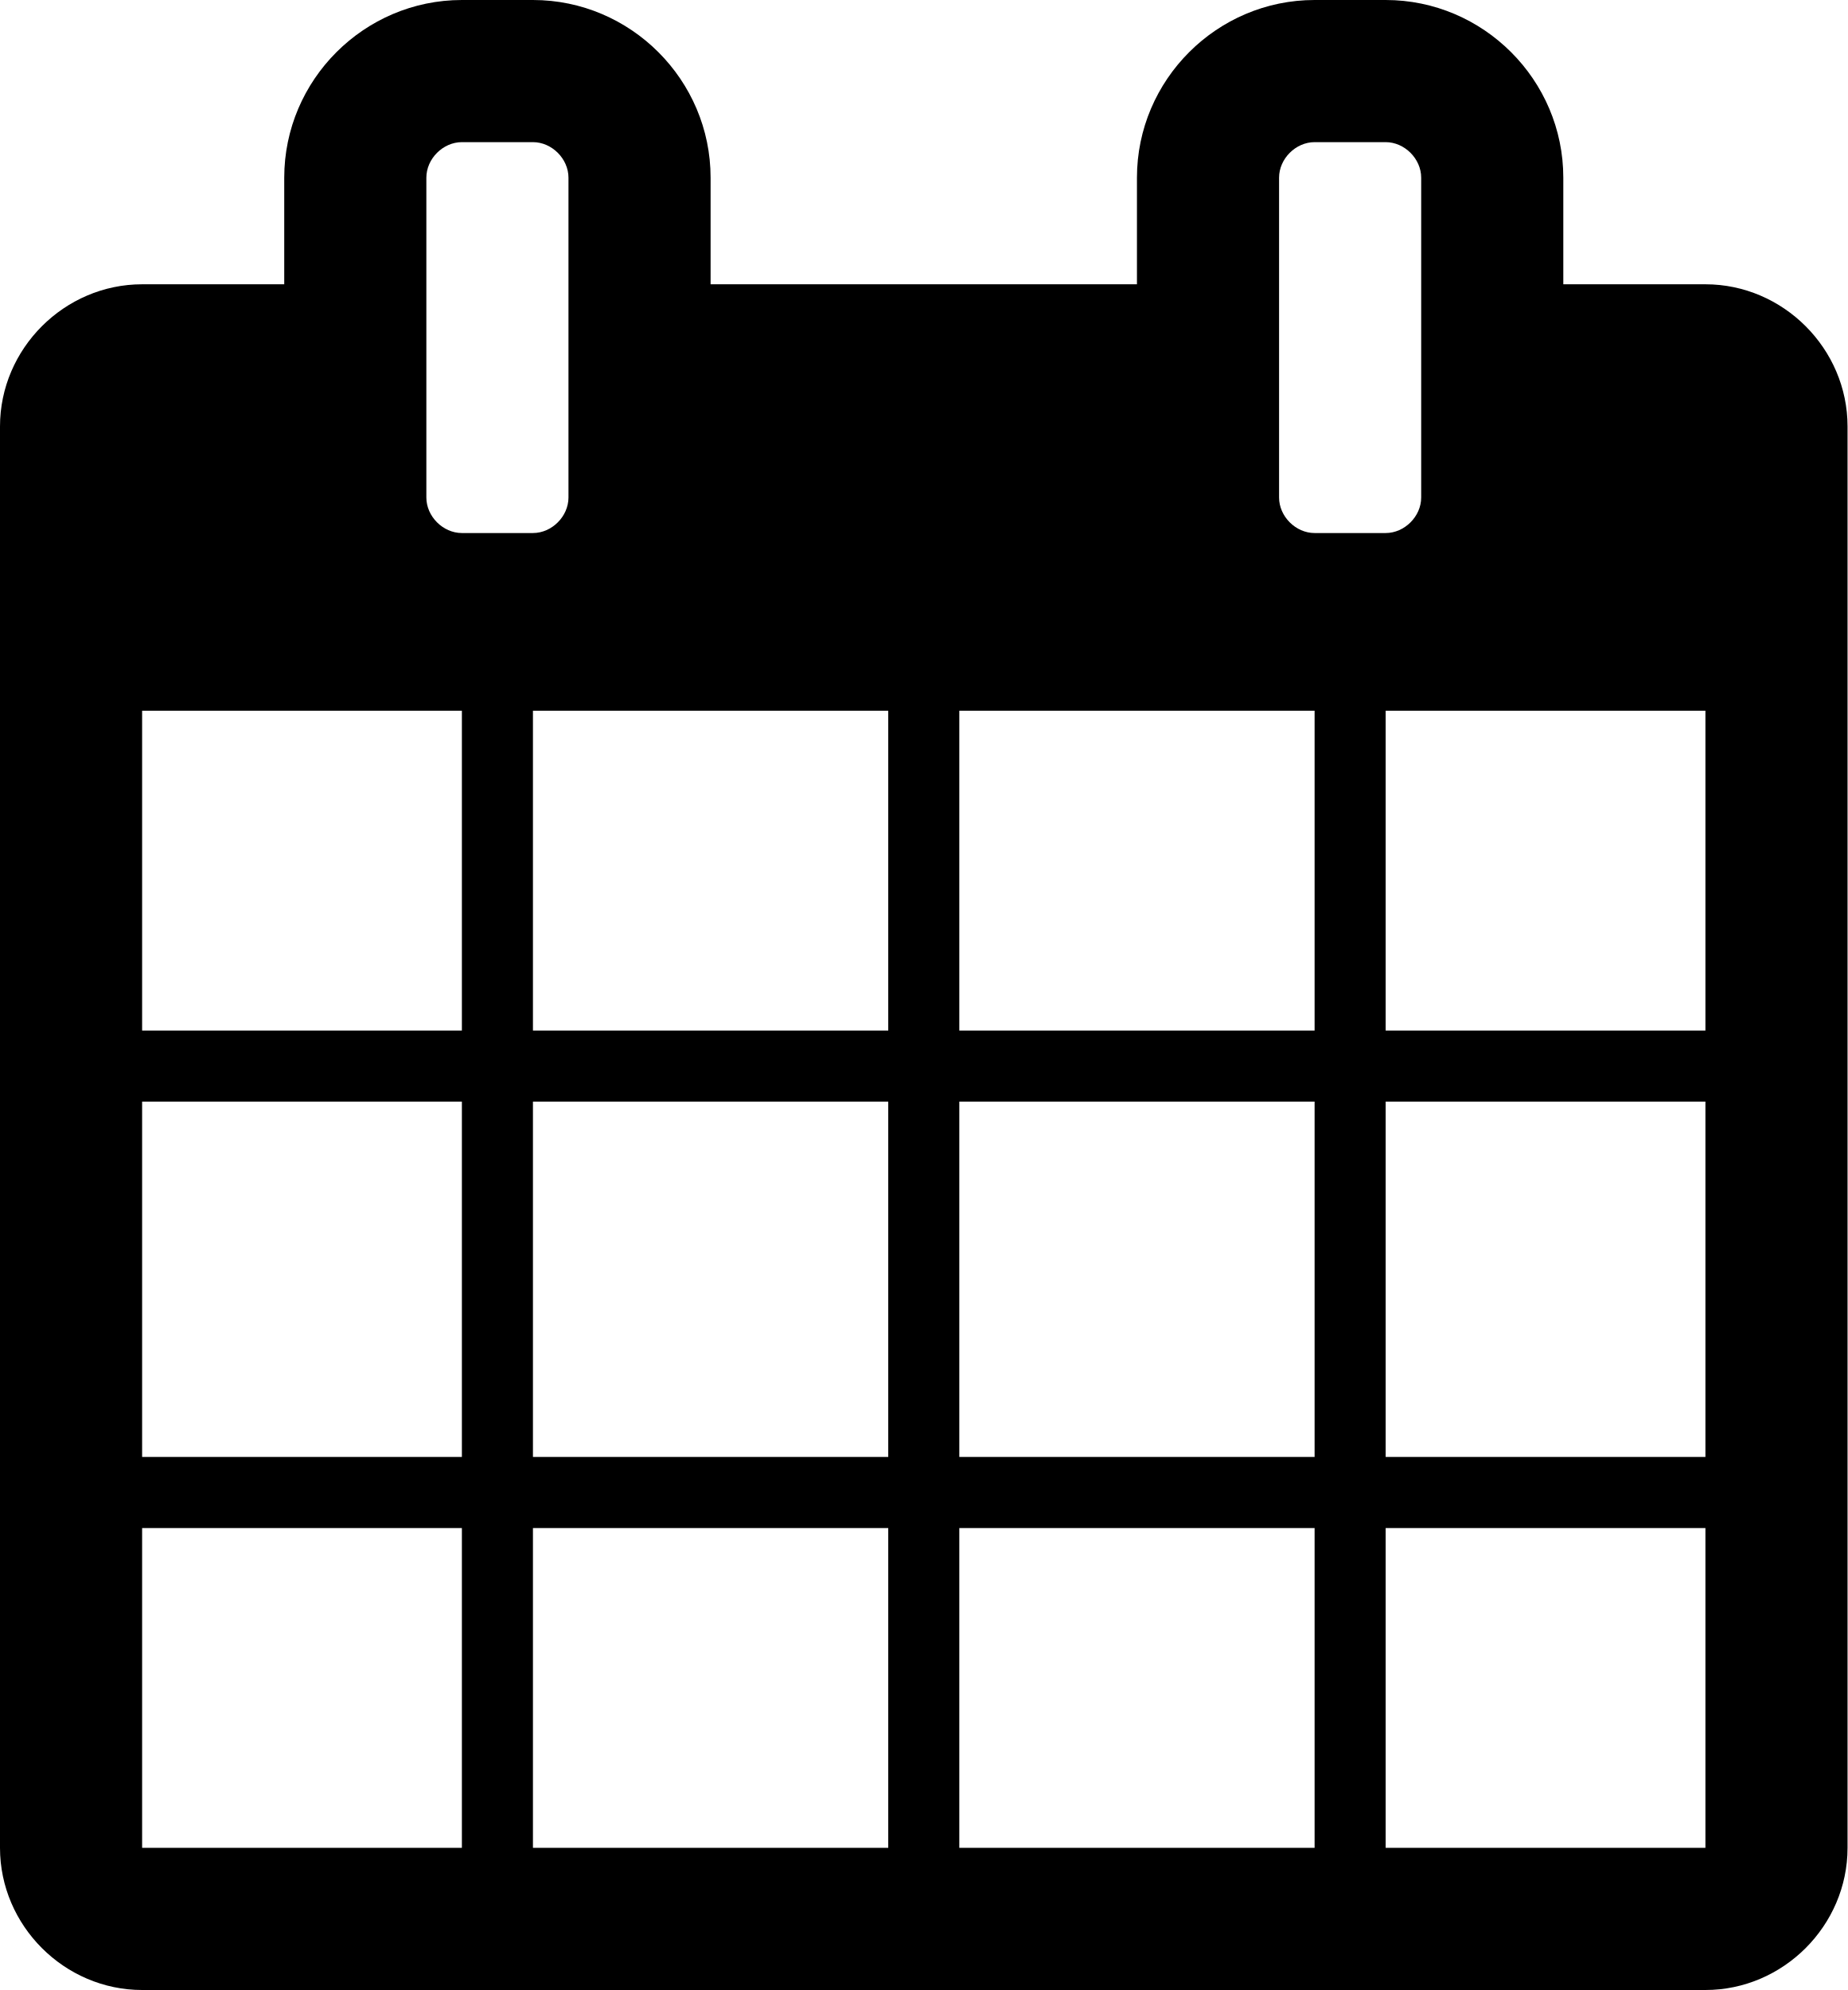
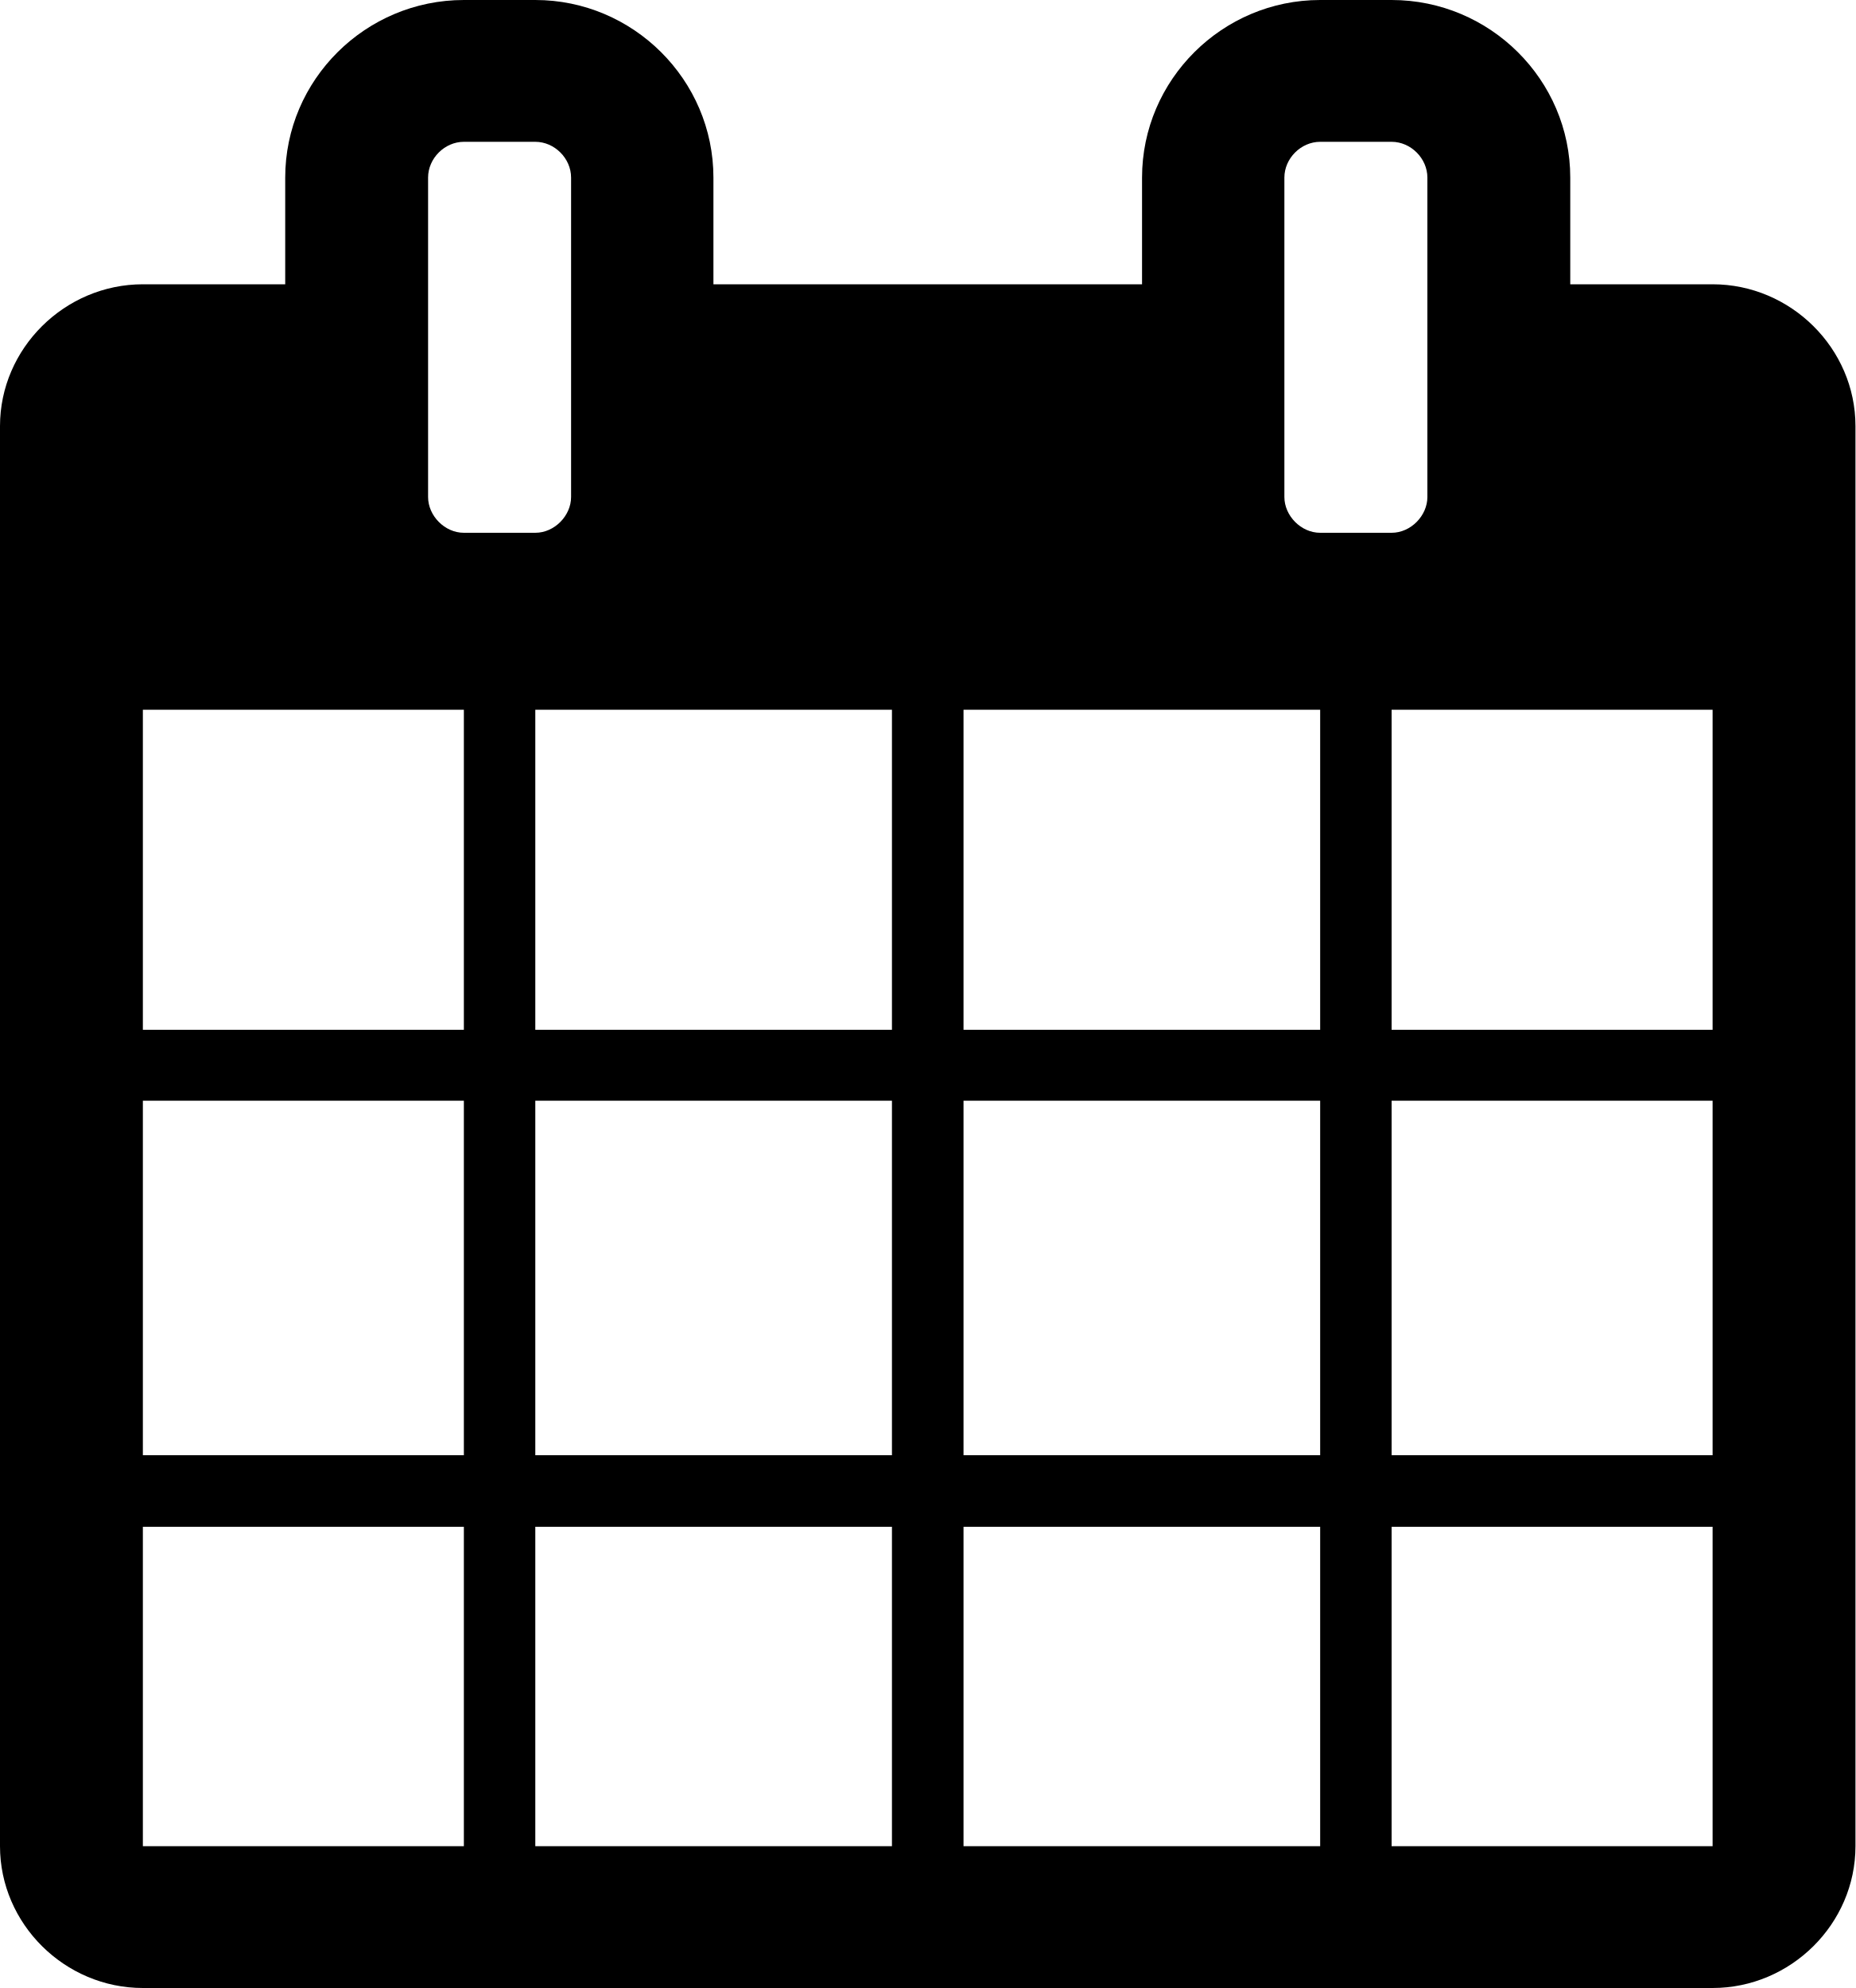
- <svg xmlns="http://www.w3.org/2000/svg" version="1.1" width="26" height="28" viewBox="0 0 26 28">
-   <path d="M2 26h4.5v-4.5h-4.5v4.5zM7.5 26h5v-4.5h-5v4.5zM2 20.5h4.5v-5h-4.5v5zM7.5 20.5h5v-5h-5v5zM2 14.5h4.5v-4.5h-4.5v4.5zM13.5 26h5v-4.5h-5v4.5zM7.5 14.5h5v-4.5h-5v4.5zM19.5 26h4.5v-4.5h-4.5v4.5zM13.5 20.5h5v-5h-5v5zM8 7v-4.5c0-0.266-0.234-0.5-0.5-0.5h-1c-0.266 0-0.5 0.234-0.5 0.5v4.5c0 0.266 0.234 0.5 0.5 0.5h1c0.266 0 0.5-0.234 0.5-0.5zM19.5 20.5h4.5v-5h-4.5v5zM13.5 14.5h5v-4.5h-5v4.5zM19.5 14.5h4.5v-4.5h-4.5v4.5zM20 7v-4.5c0-0.266-0.234-0.5-0.5-0.5h-1c-0.266 0-0.5 0.234-0.5 0.5v4.5c0 0.266 0.234 0.5 0.5 0.5h1c0.266 0 0.5-0.234 0.5-0.5zM26 6v20c0 1.094-0.906 2-2 2h-22c-1.094 0-2-0.906-2-2v-20c0-1.094 0.906-2 2-2h2v-1.5c0-1.375 1.125-2.5 2.5-2.5h1c1.375 0 2.5 1.125 2.5 2.5v1.5h6v-1.5c0-1.375 1.125-2.5 2.5-2.5h1c1.375 0 2.5 1.125 2.5 2.5v1.5h2c1.094 0 2 0.906 2 2z" />
+ <svg xmlns="http://www.w3.org/2000/svg" width="14pt" height="15pt" viewBox="0 0 14 15" version="1.1">
+   <g id="surface1">
+     <path style=" stroke:none;fill-rule:nonzero;fill:rgb(0%,0%,0%);fill-opacity:1;" d="M 1.078 13.93 L 3.5 13.93 L 3.5 11.52 L 1.078 11.52 Z M 4.039 13.93 L 6.73 13.93 L 6.73 11.52 L 4.039 11.52 Z M 1.078 10.98 L 3.5 10.98 L 3.5 8.305 L 1.078 8.305 Z M 4.039 10.98 L 6.73 10.98 L 6.73 8.305 L 4.039 8.305 Z M 1.078 7.77 L 3.5 7.77 L 3.5 5.355 L 1.078 5.355 Z M 7.27 13.93 L 9.961 13.93 L 9.961 11.52 L 7.27 11.52 Z M 4.039 7.77 L 6.73 7.77 L 6.73 5.355 L 4.039 5.355 Z M 10.5 13.93 L 12.922 13.93 L 12.922 11.52 L 10.5 11.52 Z M 7.27 10.98 L 9.961 10.98 L 9.961 8.305 L 7.27 8.305 Z M 4.309 3.75 L 4.309 1.34 C 4.309 1.195 4.184 1.07 4.039 1.07 L 3.5 1.07 C 3.355 1.07 3.23 1.195 3.23 1.34 L 3.23 3.75 C 3.23 3.891 3.355 4.02 3.5 4.02 L 4.039 4.02 C 4.184 4.02 4.309 3.891 4.309 3.75 Z M 10.5 10.98 L 12.922 10.98 L 12.922 8.305 L 10.5 8.305 Z M 7.27 7.77 L 9.961 7.77 L 9.961 5.355 L 7.27 5.355 Z M 10.5 7.77 L 12.922 7.77 L 12.922 5.355 L 10.5 5.355 Z M 10.77 3.75 L 10.77 1.34 C 10.77 1.195 10.645 1.07 10.5 1.07 L 9.961 1.07 C 9.816 1.07 9.691 1.195 9.691 1.34 L 9.691 3.75 C 9.691 3.891 9.816 4.02 9.961 4.02 L 10.5 4.02 C 10.645 4.02 10.77 3.891 10.77 3.75 Z M 14 3.215 L 14 13.93 C 14 14.516 13.512 15 12.922 15 L 1.078 15 C 0.488 15 0 14.516 0 13.93 L 0 3.215 C 0 2.629 0.488 2.145 1.078 2.145 L 2.152 2.145 L 2.152 1.34 C 2.152 0.602 2.758 0 3.5 0 L 4.039 0 C 4.777 0 5.383 0.602 5.383 1.34 L 5.383 2.145 L 8.617 2.145 L 8.617 1.34 C 8.617 0.602 9.223 0 9.961 0 L 10.5 0 C 11.242 0 11.848 0.602 11.848 1.34 L 11.848 2.145 L 12.922 2.145 C 13.512 2.145 14 2.629 14 3.215 Z M 14 3.215 " />
+   </g>
</svg>
